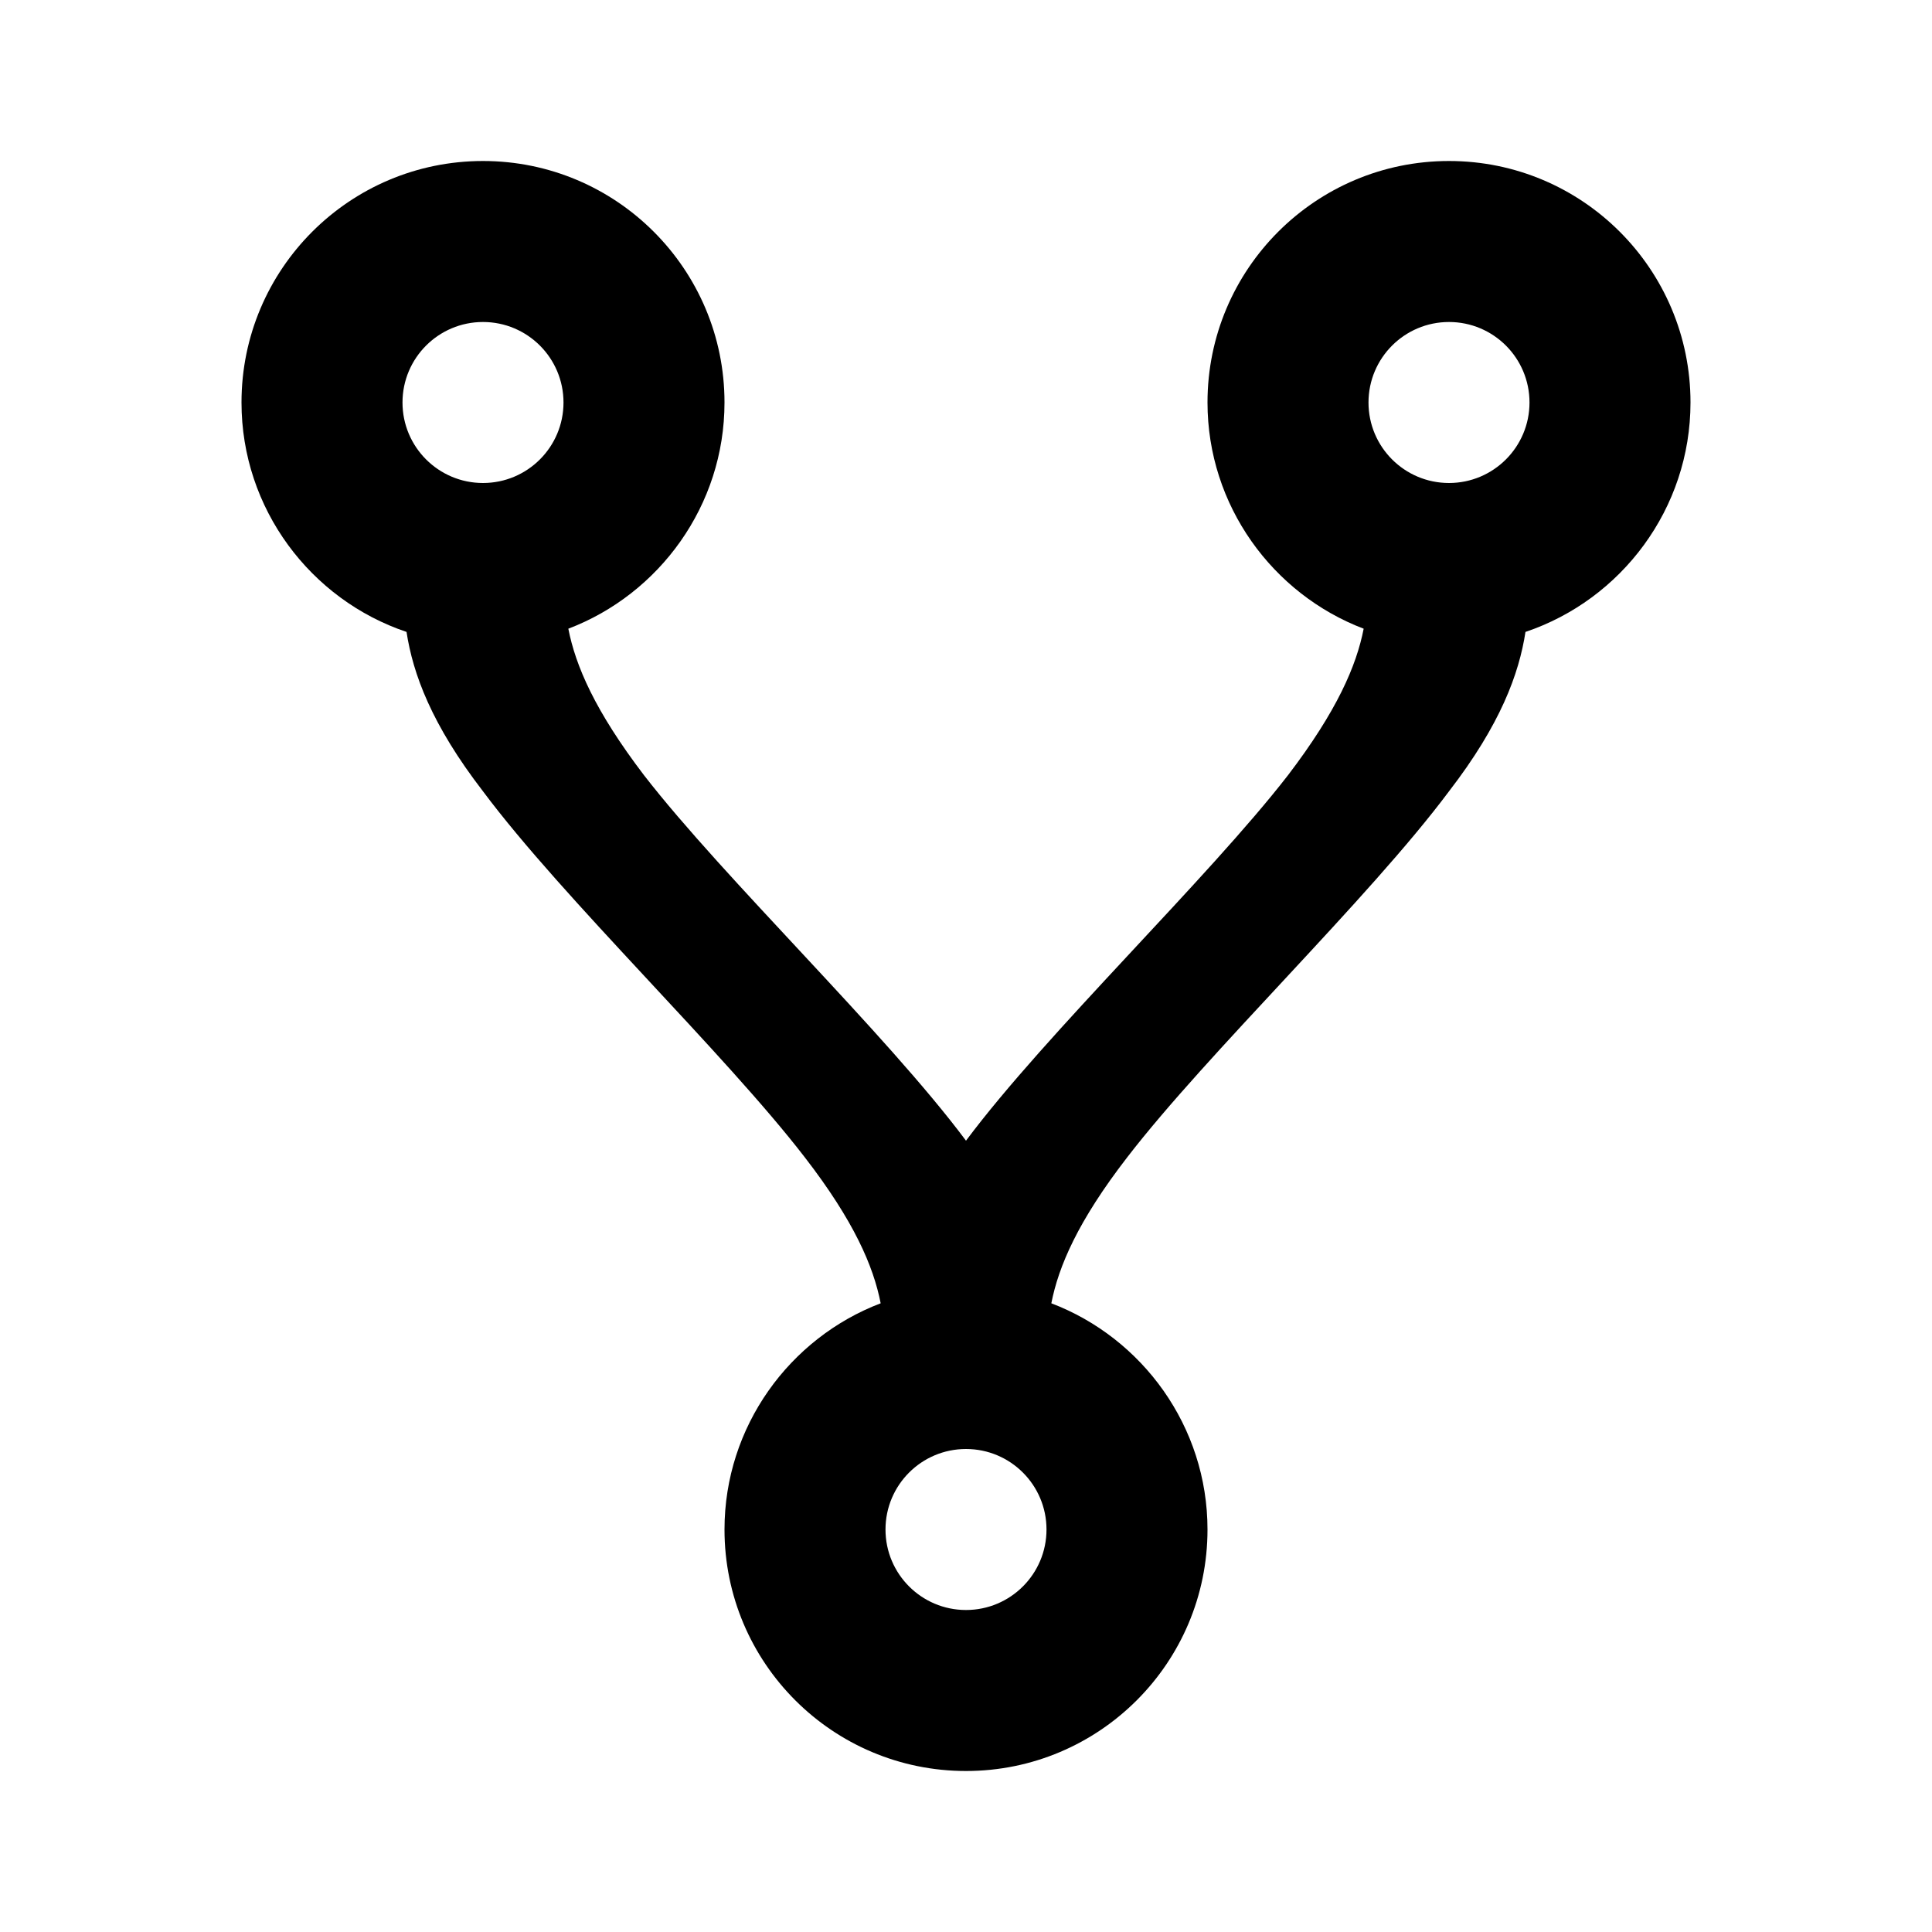
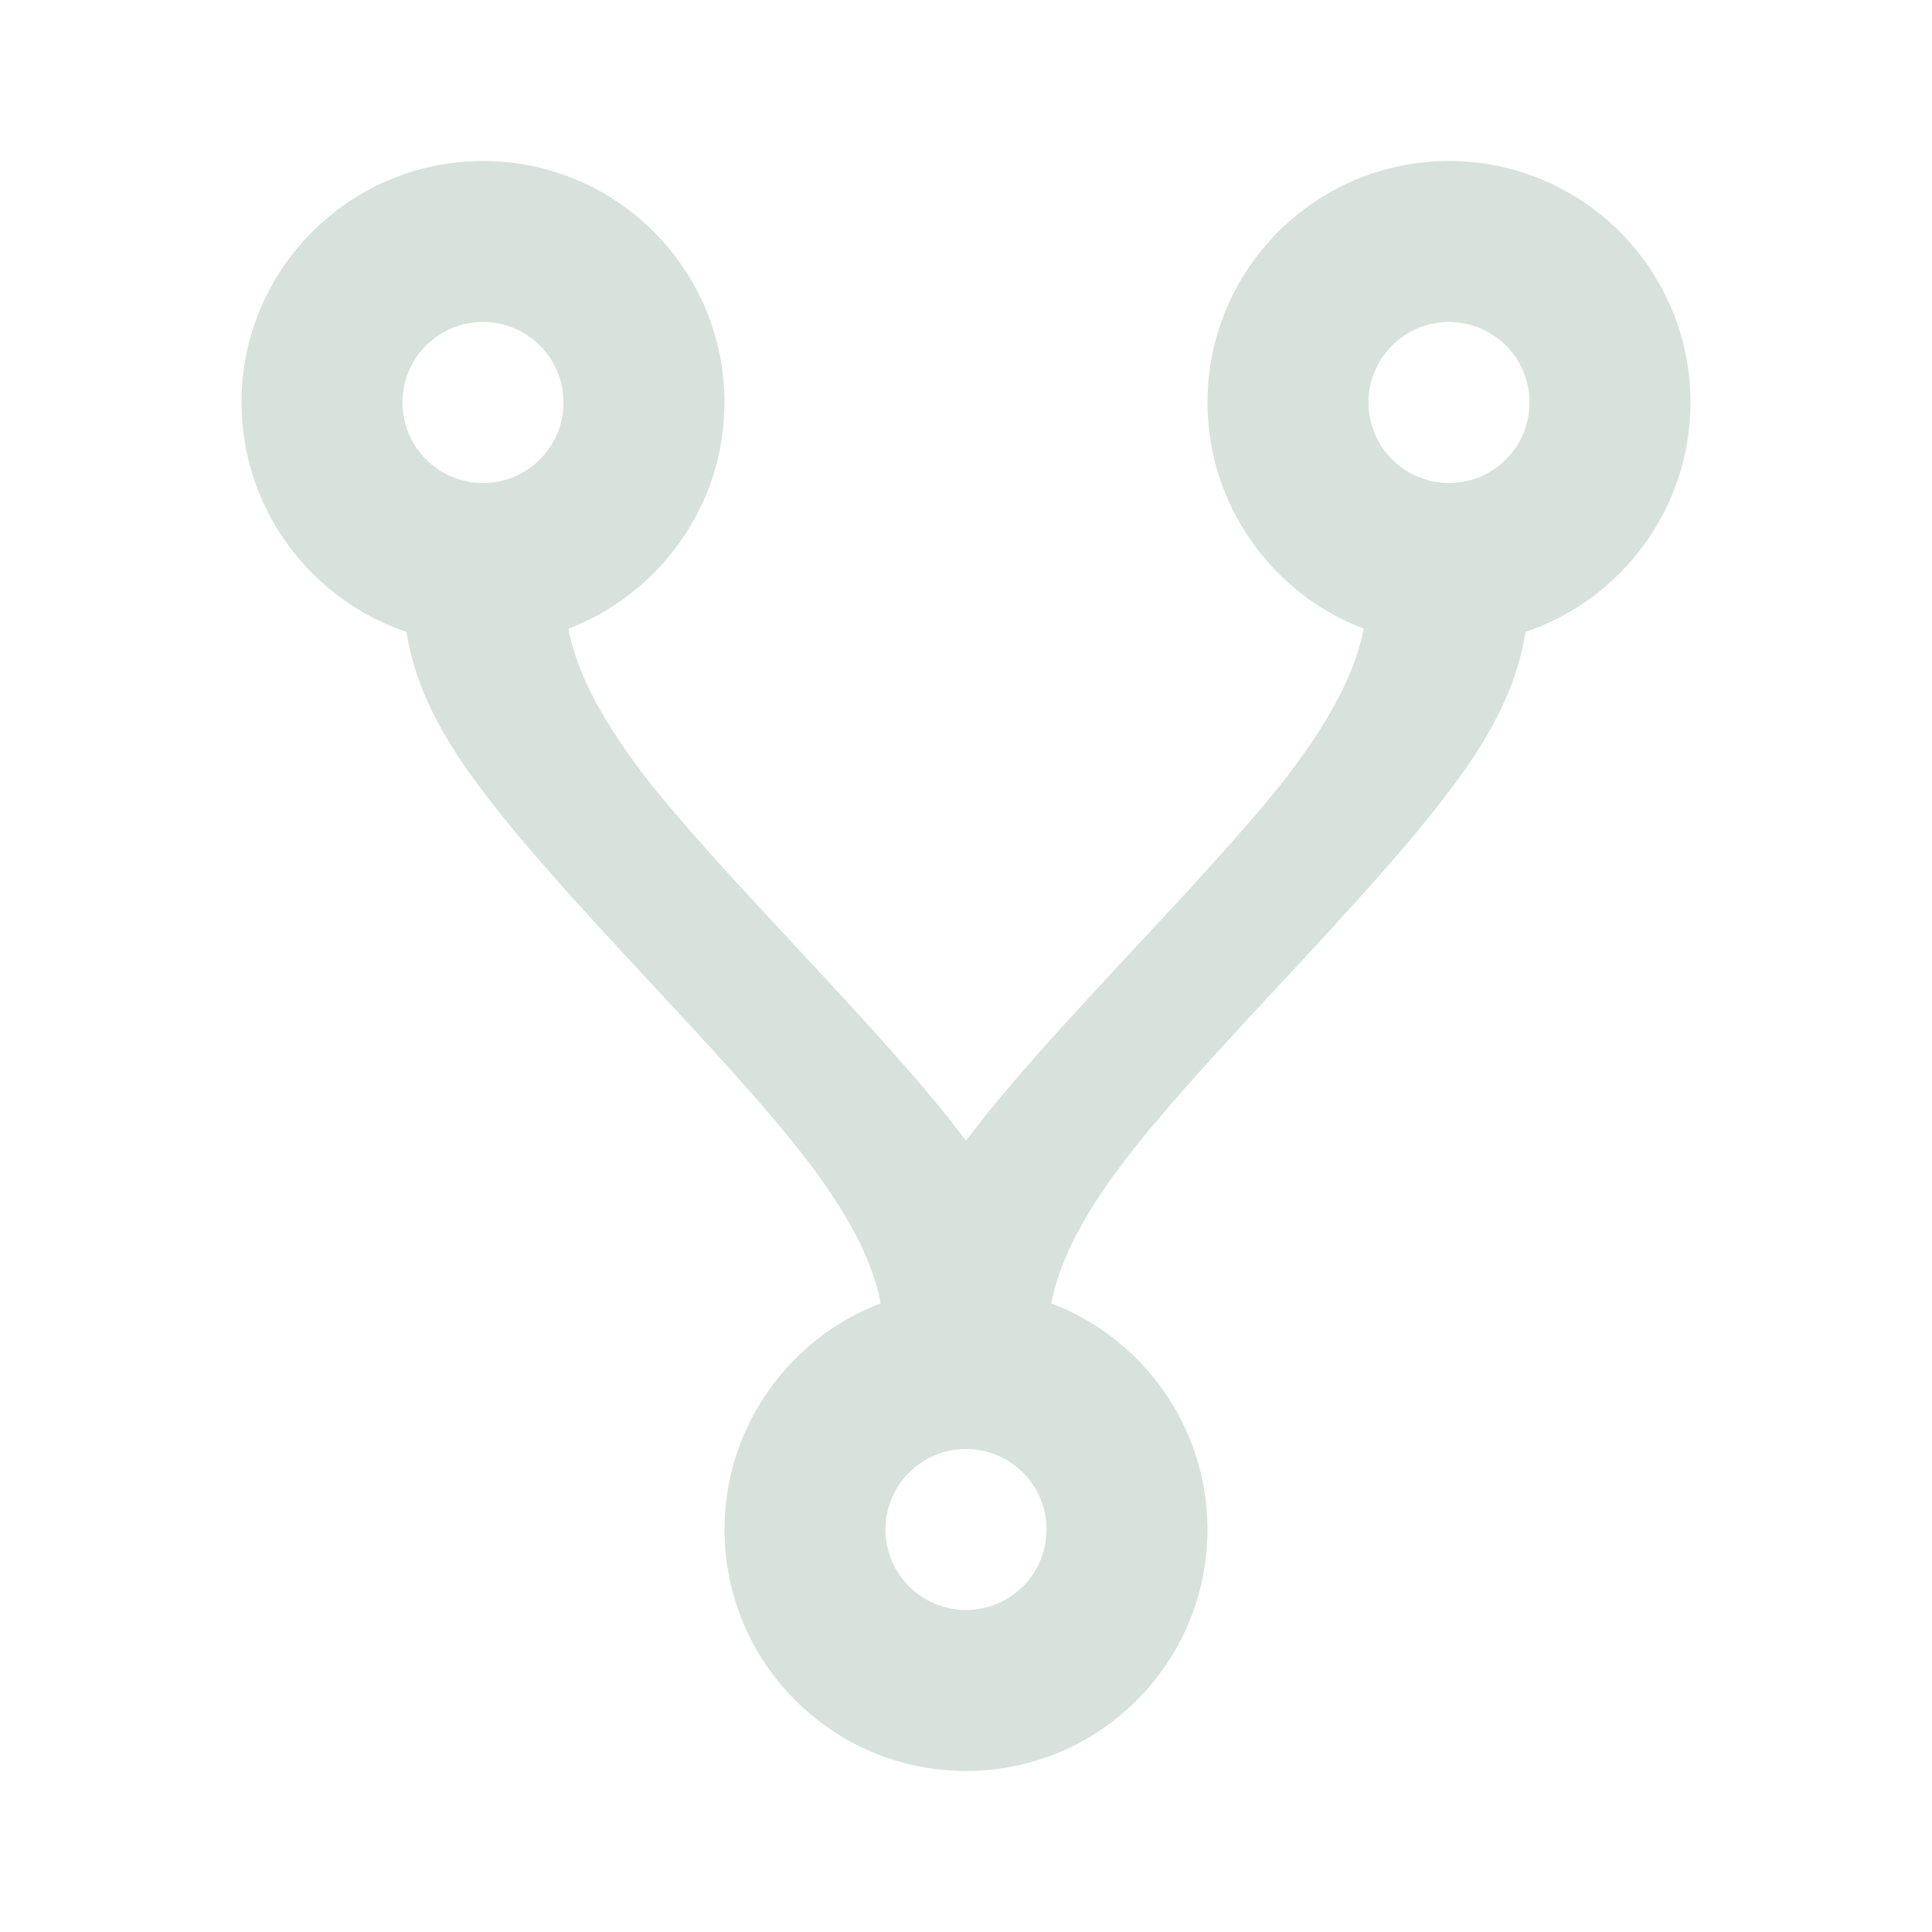
- <svg xmlns="http://www.w3.org/2000/svg" viewBox="0 0 24 24">
+ <svg xmlns="http://www.w3.org/2000/svg" viewBox="0 0 24 24" fill="#d8e2dc">
  <path d="M6,2A3,3 0 0,1 9,5C9,6.28 8.19,7.38 7.06,7.81C7.15,8.27 7.39,8.83 8,9.63C9,10.92 11,12.83 12,14.17C13,12.83 15,10.92 16,9.63C16.61,8.83 16.85,8.27 16.94,7.81C15.81,7.38 15,6.28 15,5A3,3 0 0,1 18,2A3,3 0 0,1 21,5C21,6.32 20.14,7.45 18.95,7.85C18.87,8.37 18.64,9 18,9.83C17,11.17 15,13.08 14,14.38C13.39,15.17 13.15,15.73 13.06,16.19C14.19,16.62 15,17.72 15,19A3,3 0 0,1 12,22A3,3 0 0,1 9,19C9,17.72 9.81,16.62 10.94,16.19C10.85,15.73 10.61,15.17 10,14.38C9,13.08 7,11.17 6,9.83C5.36,9 5.13,8.37 5.05,7.85C3.86,7.45 3,6.32 3,5A3,3 0 0,1 6,2M6,4A1,1 0 0,0 5,5A1,1 0 0,0 6,6A1,1 0 0,0 7,5A1,1 0 0,0 6,4M18,4A1,1 0 0,0 17,5A1,1 0 0,0 18,6A1,1 0 0,0 19,5A1,1 0 0,0 18,4M12,18A1,1 0 0,0 11,19A1,1 0 0,0 12,20A1,1 0 0,0 13,19A1,1 0 0,0 12,18Z" />
</svg>
